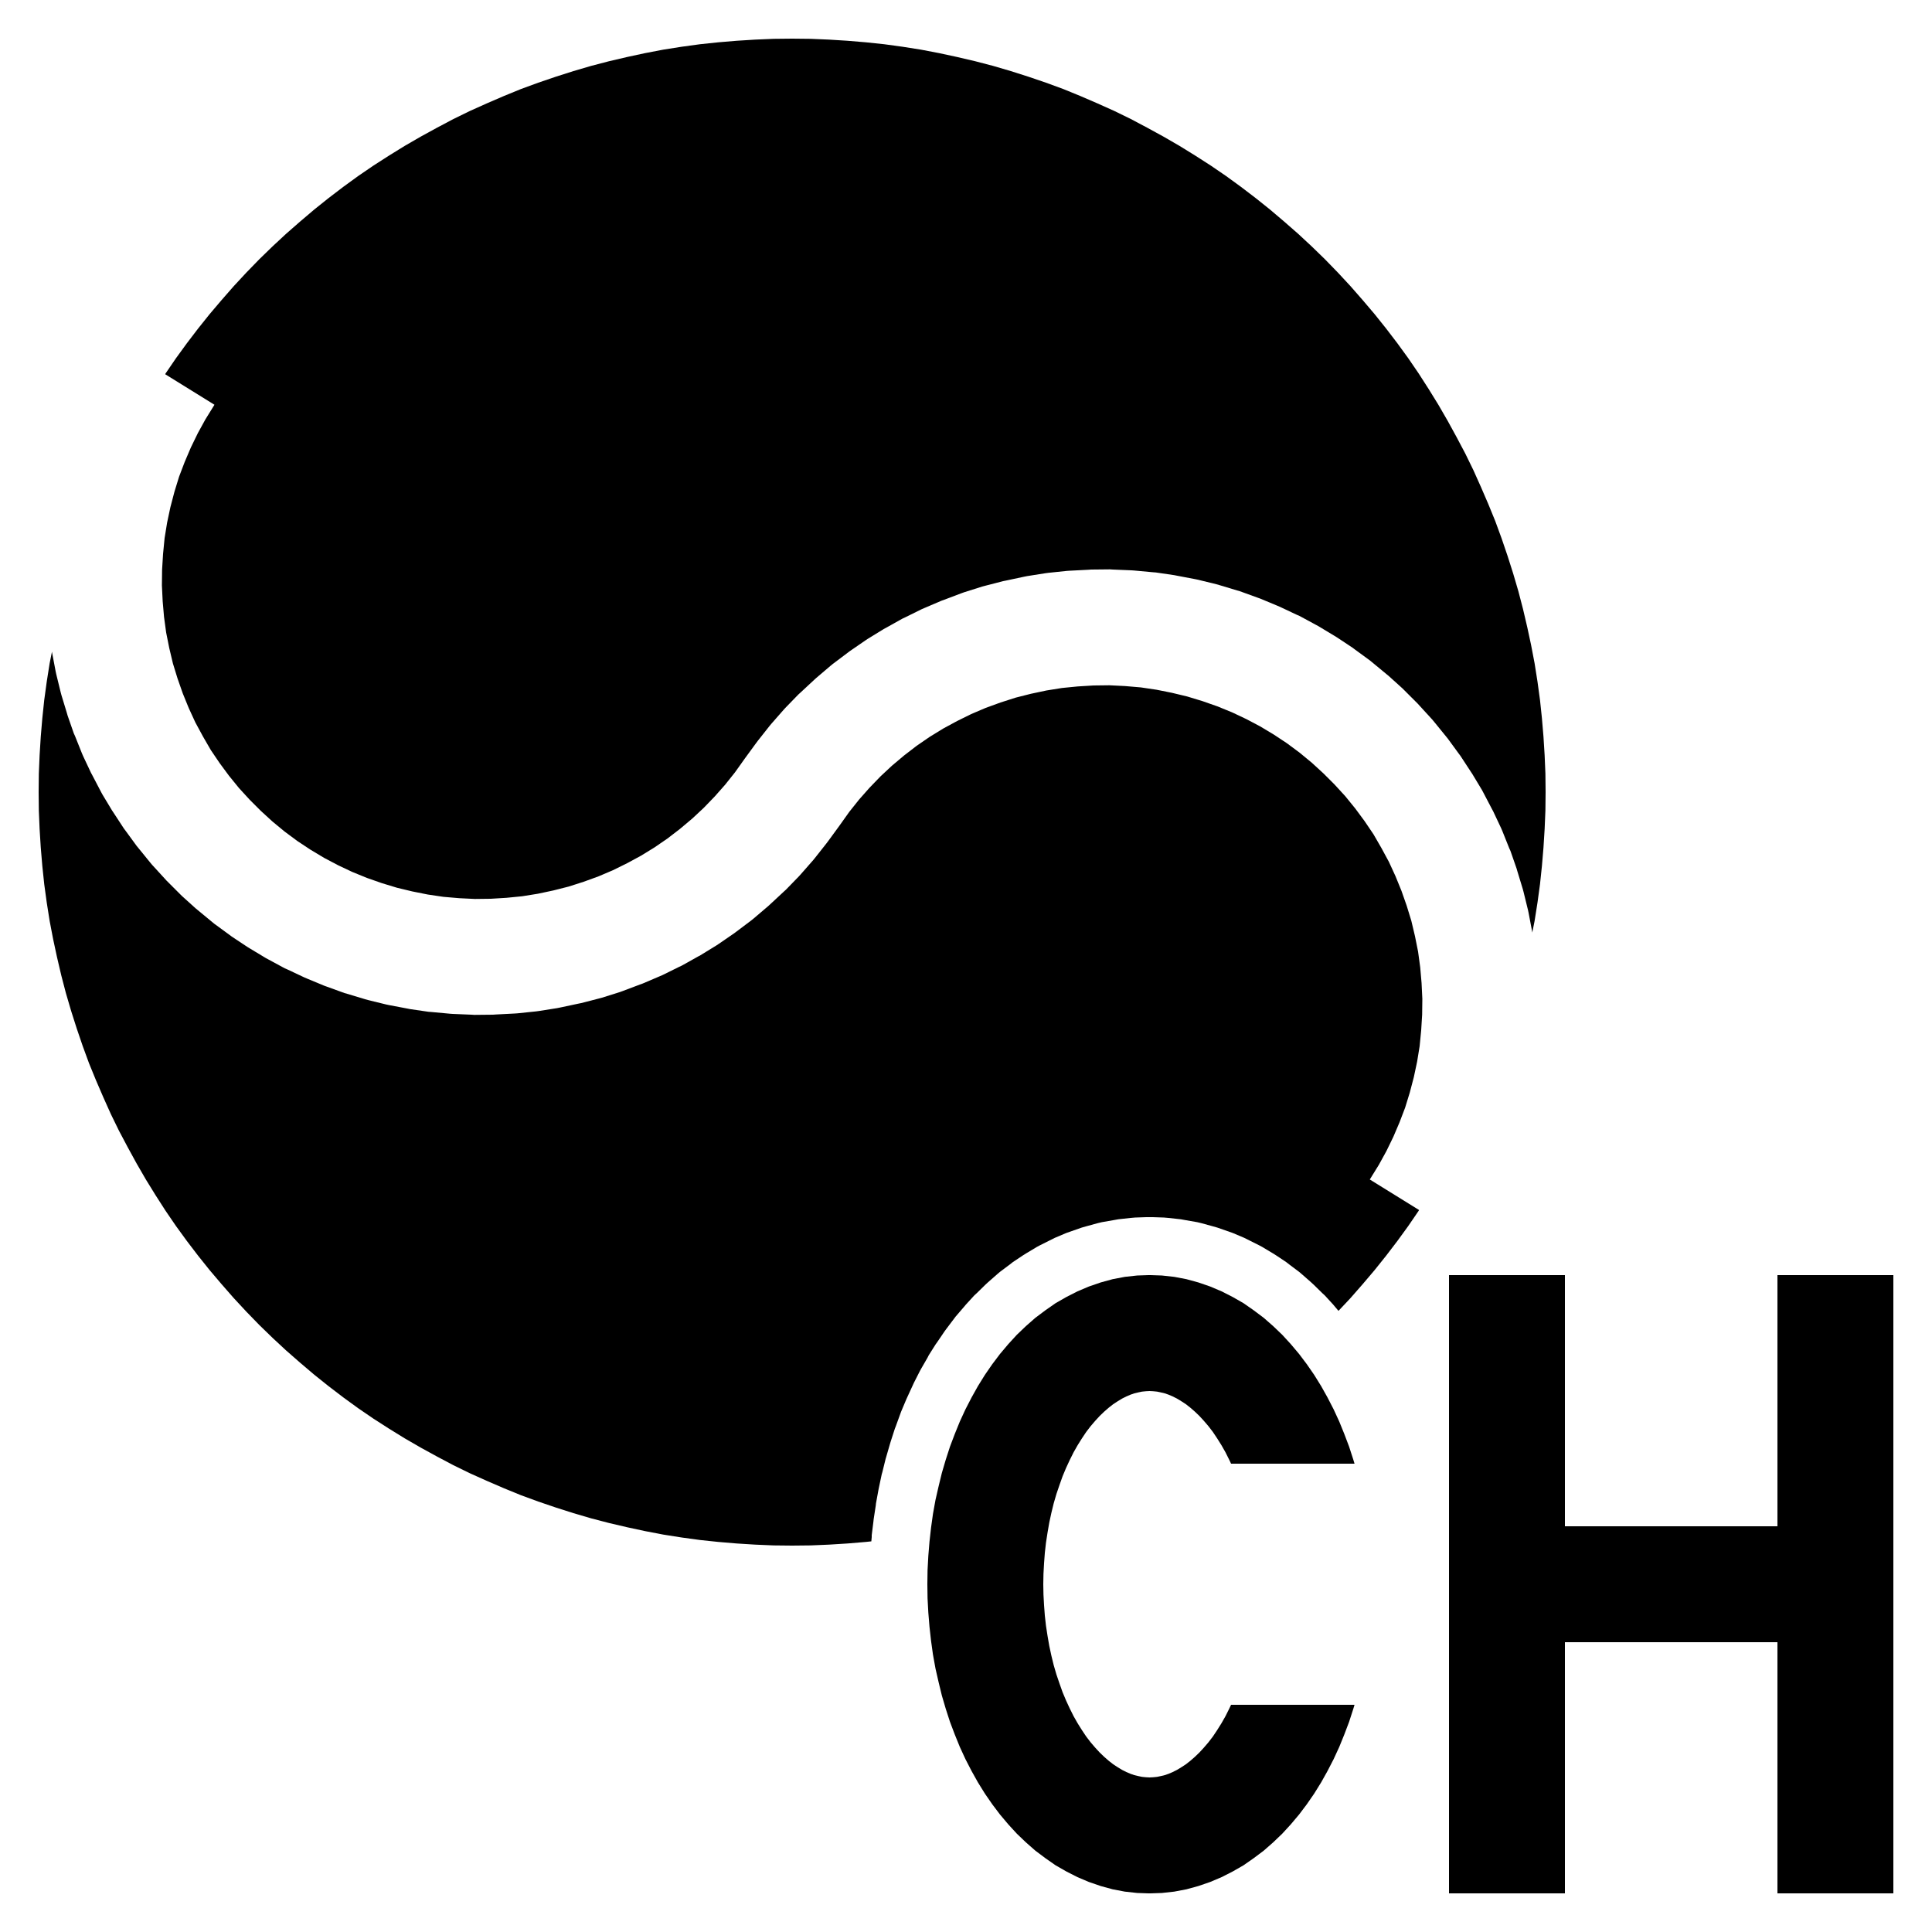
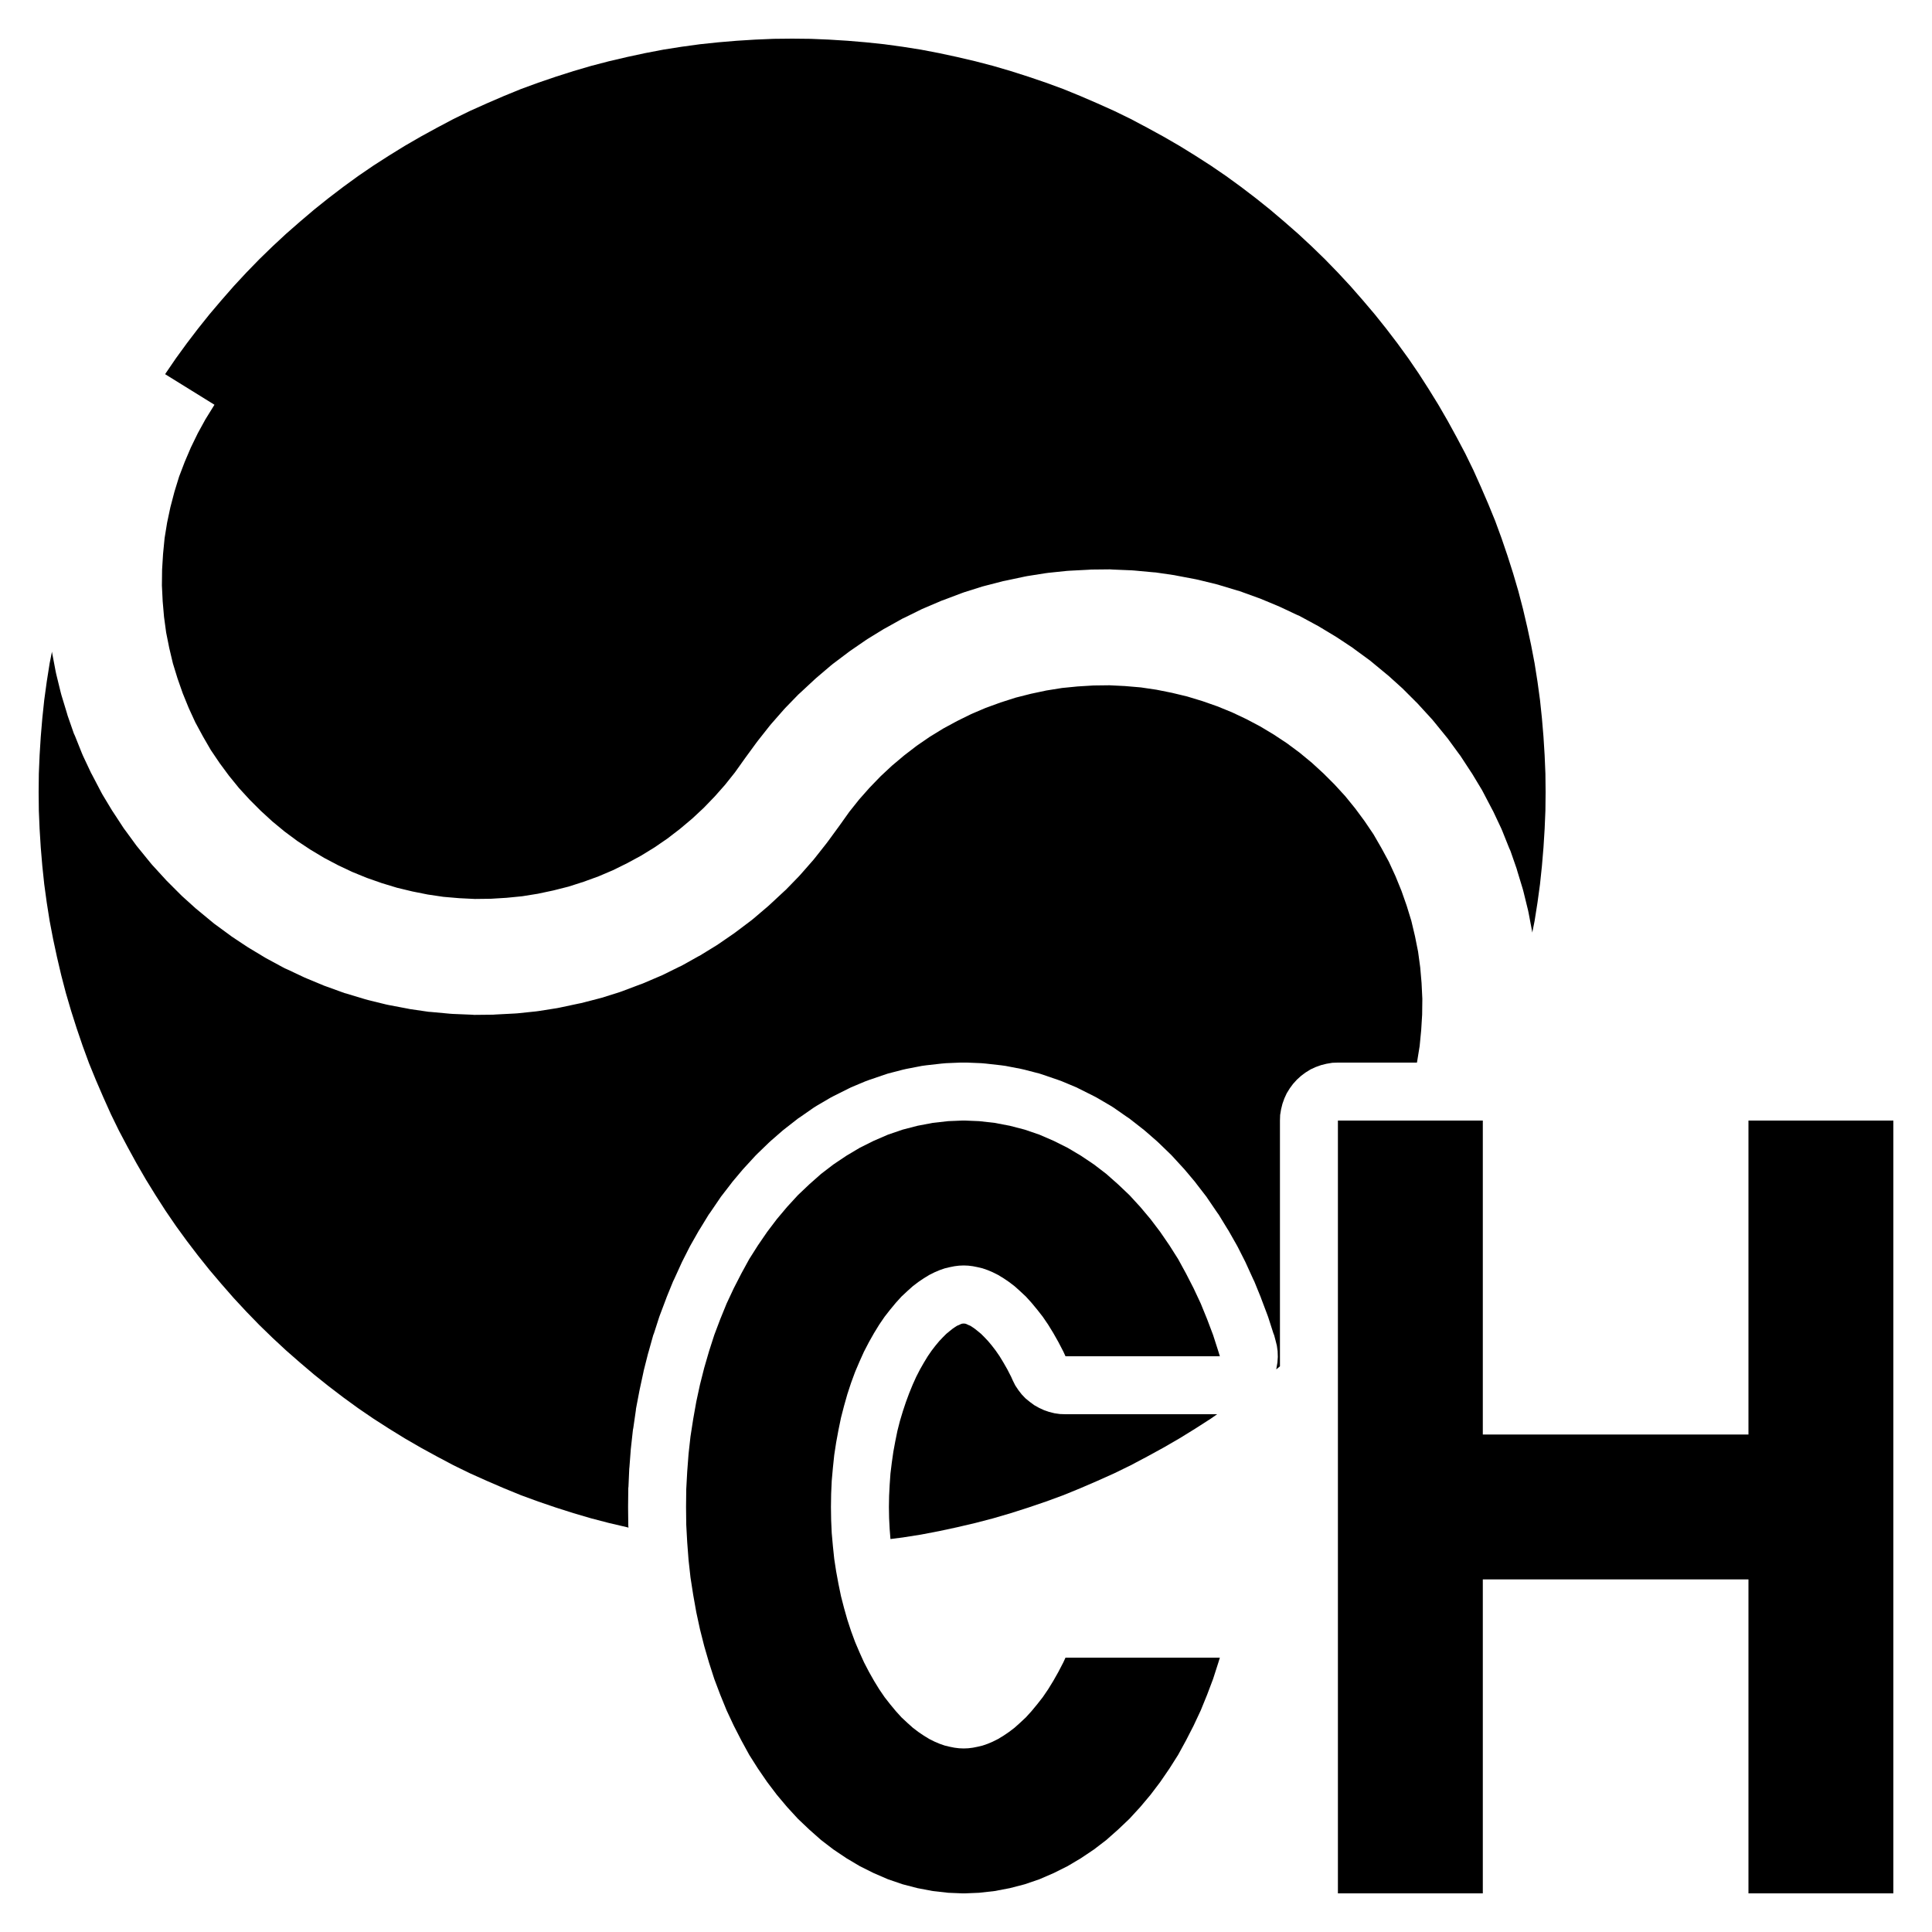
<svg xmlns="http://www.w3.org/2000/svg" viewBox="0 0 100 100" width="100" height="100">
-   <path fill="#000000" fill-rule="evenodd" d="M79.89 38.13L79.81 37.18L79.71 36.23L79.58 35.28L79.43 34.33L79.25 33.39L79.05 32.46L78.83 31.52L78.59 30.6L78.32 29.68L78.03 28.77L77.72 27.86L77.39 26.96L77.03 26.08L76.65 25.2L76.26 24.33L75.84 23.47L75.39 22.62L74.93 21.78L74.45 20.95L73.95 20.14L73.43 19.33L72.89 18.54L72.33 17.77L71.75 17.01L71.15 16.26L70.53 15.53L69.9 14.81L69.25 14.11L68.58 13.42L67.89 12.75L67.19 12.1L66.47 11.47L65.74 10.85L64.99 10.25L64.23 9.67L63.46 9.11L62.67 8.57L61.86 8.05L61.05 7.55L60.22 7.07L59.38 6.61L58.53 6.16L57.67 5.74L56.8 5.35L55.92 4.97L55.04 4.61L54.14 4.28L53.23 3.97L52.32 3.68L51.4 3.41L50.48 3.17L49.54 2.95L48.61 2.75L47.67 2.57L46.72 2.42L45.77 2.29L44.82 2.19L43.87 2.11L42.91 2.05L41.96 2.01L41 2L40.04 2.01L39.09 2.05L38.13 2.11L37.18 2.19L36.23 2.29L35.28 2.42L34.33 2.57L33.39 2.75L32.46 2.95L31.52 3.17L30.6 3.41L29.68 3.68L28.77 3.97L27.86 4.28L26.96 4.61L26.08 4.97L25.2 5.35L24.33 5.74L23.47 6.16L22.62 6.61L21.78 7.07L20.95 7.55L20.14 8.05L19.33 8.57L18.54 9.11L17.77 9.67L17.01 10.25L16.26 10.85L15.53 11.47L14.81 12.1L14.11 12.75L13.42 13.42L12.75 14.11L12.1 14.81L11.47 15.53L10.85 16.26L10.25 17.01L9.67 17.77L9.11 18.54L8.57 19.33L8.55 19.37L11.1 20.95L10.63 21.71L10.24 22.42L9.88 23.16L9.56 23.91L9.27 24.67L9.03 25.45L8.82 26.25L8.65 27.05L8.52 27.85L8.44 28.67L8.39 29.48L8.38 30.3L8.42 31.12L8.49 31.93L8.6 32.74L8.76 33.54L8.95 34.34L9.19 35.12L9.46 35.89L9.77 36.65L10.11 37.39L10.5 38.11L10.91 38.82L11.37 39.5L11.85 40.15L12.37 40.79L12.92 41.39L13.5 41.97L14.1 42.52L14.73 43.04L15.39 43.53L16.07 43.98L16.77 44.4L17.49 44.78L18.23 45.13L18.99 45.44L19.76 45.71L20.55 45.95L21.34 46.14L22.14 46.3L22.95 46.42L23.77 46.49L24.58 46.53L25.4 46.52L26.22 46.47L27.03 46.39L27.84 46.26L28.64 46.09L29.43 45.89L30.21 45.64L30.98 45.36L31.73 45.04L32.46 44.68L33.18 44.29L33.88 43.86L34.55 43.4L35.2 42.9L35.83 42.37L36.42 41.82L36.99 41.23L37.53 40.62L38.04 39.98L38.56 39.25L39.13 38.47L39.22 38.35L39.82 37.59L39.91 37.48L40.55 36.75L40.65 36.64L41.32 35.95L41.43 35.85L42.14 35.19L42.25 35.09L42.99 34.46L43.1 34.37L43.87 33.79L43.99 33.7L44.79 33.15L44.91 33.07L45.74 32.56L45.87 32.49L46.71 32.02L46.84 31.96L47.71 31.53L47.85 31.47L48.74 31.09L48.88 31.04L49.78 30.7L49.92 30.65L50.84 30.36L50.99 30.32L51.92 30.08L52.07 30.05L53.01 29.85L53.16 29.82L54.11 29.67L54.26 29.65L55.22 29.55L55.37 29.54L56.34 29.49L56.48 29.48L57.45 29.47L57.6 29.48L58.57 29.52L58.71 29.53L59.68 29.62L59.82 29.63L60.78 29.77L60.93 29.8L61.88 29.98L62.02 30.01L62.96 30.24L63.1 30.28L64.03 30.56L64.17 30.6L65.08 30.93L65.22 30.98L66.11 31.35L66.25 31.41L67.12 31.82L67.26 31.88L68.11 32.34L68.24 32.41L69.07 32.91L69.2 32.99L70 33.52L70.12 33.61L70.9 34.18L71.01 34.27L71.76 34.89L71.87 34.98L72.59 35.63L72.7 35.74L73.38 36.42L73.48 36.53L74.13 37.24L74.23 37.36L74.84 38.11L74.93 38.22L75.5 39L75.59 39.12L76.12 39.93L76.2 40.05L76.7 40.88L76.77 41.01L77.22 41.87L77.29 42L77.7 42.87L77.76 43.01L78.12 43.91L78.18 44.04L78.5 44.96L78.54 45.1L78.82 46.02L78.86 46.17L79.09 47.11L79.12 47.25L79.3 48.2L79.31 48.27L79.43 47.67L79.58 46.72L79.71 45.77L79.81 44.82L79.89 43.87L79.95 42.91L79.99 41.96L80 41L79.99 40.04L79.95 39.09ZM2.29 36.23L2.19 37.18L2.11 38.13L2.05 39.09L2.01 40.04L2 41L2.01 41.96L2.05 42.91L2.11 43.87L2.19 44.82L2.29 45.77L2.42 46.72L2.57 47.67L2.75 48.61L2.95 49.54L3.17 50.48L3.41 51.4L3.68 52.32L3.97 53.23L4.28 54.14L4.61 55.04L4.97 55.92L5.35 56.8L5.74 57.67L6.16 58.53L6.61 59.38L7.07 60.22L7.55 61.05L8.05 61.86L8.57 62.67L9.11 63.46L9.67 64.23L10.25 64.99L10.85 65.74L11.47 66.47L12.1 67.19L12.75 67.89L13.42 68.58L14.11 69.25L14.81 69.9L15.53 70.53L16.26 71.15L17.01 71.75L17.77 72.33L18.54 72.89L19.33 73.43L20.14 73.95L20.95 74.45L21.78 74.93L22.62 75.39L23.47 75.84L24.33 76.26L25.2 76.65L26.08 77.03L26.96 77.39L27.86 77.72L28.77 78.03L29.68 78.32L30.6 78.59L31.52 78.83L32.46 79.05L33.39 79.25L34.33 79.43L35.28 79.58L36.23 79.71L37.18 79.81L38.13 79.89L39.09 79.95L40.04 79.99L41 80L41.96 79.99L42.91 79.95L43.87 79.89L44.82 79.81L45.1 79.78L45.12 79.56L45.12 79.46L45.21 78.74L45.22 78.64L45.33 77.92L45.34 77.82L45.47 77.11L45.49 77.01L45.64 76.3L45.67 76.2L45.84 75.51L45.87 75.41L46.07 74.72L46.1 74.62L46.32 73.94L46.36 73.84L46.6 73.18L46.64 73.07L46.91 72.43L46.96 72.32L47.25 71.69L47.3 71.58L47.61 70.97L47.67 70.86L48.01 70.27L48.07 70.15L48.43 69.58L48.51 69.47L48.89 68.91L48.97 68.8L49.37 68.27L49.46 68.15L49.89 67.65L49.99 67.53L50.43 67.05L50.55 66.94L51.02 66.48L51.14 66.37L51.63 65.94L51.76 65.83L52.28 65.44L52.42 65.33L52.96 64.97L53.12 64.87L53.67 64.54L53.84 64.45L54.42 64.16L54.6 64.07L55.19 63.82L55.39 63.75L55.99 63.54L56.2 63.48L56.82 63.31L57.03 63.26L57.66 63.15L57.88 63.11L58.52 63.04L58.75 63.02L59.33 63L59.44 63L59.56 63L59.67 63L60.25 63.02L60.48 63.04L61.12 63.11L61.34 63.15L61.97 63.26L62.18 63.31L62.8 63.48L63.01 63.54L63.61 63.75L63.81 63.82L64.4 64.07L64.58 64.16L65.16 64.45L65.33 64.54L65.88 64.87L66.04 64.97L66.58 65.33L66.72 65.44L67.24 65.83L67.37 65.94L67.86 66.37L67.98 66.48L68.45 66.94L68.57 67.05L69.01 67.53L69.11 67.65L69.28 67.85L69.9 67.19L70.53 66.47L71.15 65.74L71.75 64.99L72.33 64.23L72.89 63.46L73.43 62.67L73.45 62.63L70.9 61.05L71.37 60.29L71.76 59.58L72.12 58.84L72.44 58.09L72.73 57.33L72.97 56.55L73.18 55.75L73.35 54.95L73.48 54.15L73.56 53.33L73.61 52.52L73.62 51.7L73.58 50.88L73.51 50.07L73.4 49.26L73.24 48.46L73.05 47.66L72.81 46.88L72.54 46.11L72.23 45.35L71.89 44.61L71.5 43.89L71.09 43.18L70.63 42.5L70.15 41.85L69.63 41.21L69.08 40.61L68.5 40.03L67.9 39.48L67.27 38.96L66.61 38.47L65.93 38.02L65.23 37.6L64.51 37.22L63.77 36.87L63.01 36.56L62.24 36.29L61.45 36.05L60.66 35.86L59.86 35.7L59.05 35.58L58.23 35.51L57.42 35.47L56.6 35.48L55.78 35.53L54.97 35.61L54.16 35.74L53.36 35.91L52.57 36.11L51.79 36.36L51.02 36.64L50.27 36.96L49.54 37.32L48.82 37.71L48.12 38.14L47.45 38.6L46.8 39.1L46.17 39.63L45.58 40.18L45.01 40.77L44.47 41.38L43.96 42.02L43.44 42.75L42.87 43.53L42.78 43.65L42.18 44.41L42.09 44.52L41.45 45.25L41.35 45.36L40.68 46.05L40.57 46.15L39.86 46.81L39.75 46.91L39.01 47.54L38.9 47.63L38.13 48.21L38.01 48.3L37.21 48.85L37.09 48.93L36.26 49.44L36.13 49.51L35.29 49.98L35.16 50.04L34.29 50.47L34.15 50.53L33.26 50.91L33.12 50.96L32.22 51.3L32.08 51.35L31.16 51.64L31.01 51.68L30.08 51.92L29.93 51.95L28.99 52.15L28.84 52.18L27.89 52.33L27.74 52.35L26.78 52.45L26.63 52.46L25.66 52.51L25.52 52.52L24.55 52.53L24.4 52.52L23.43 52.48L23.29 52.47L22.32 52.38L22.18 52.37L21.22 52.23L21.07 52.2L20.12 52.02L19.98 51.99L19.04 51.76L18.9 51.72L17.97 51.44L17.83 51.4L16.92 51.07L16.78 51.02L15.89 50.65L15.75 50.59L14.88 50.18L14.74 50.12L13.89 49.66L13.76 49.59L12.93 49.09L12.8 49.01L12 48.48L11.88 48.39L11.1 47.82L10.99 47.73L10.24 47.11L10.13 47.02L9.41 46.37L9.3 46.26L8.62 45.58L8.52 45.47L7.87 44.76L7.77 44.64L7.16 43.89L7.07 43.78L6.5 43L6.41 42.88L5.88 42.07L5.8 41.95L5.3 41.12L5.23 40.99L4.78 40.13L4.71 40L4.3 39.13L4.24 38.99L3.88 38.09L3.82 37.96L3.5 37.04L3.46 36.9L3.18 35.98L3.14 35.83L2.91 34.89L2.88 34.75L2.7 33.8L2.69 33.73L2.57 34.33L2.42 35.28Z" />
-   <path fill="#000000" fill-rule="evenodd" d="M55.77 66.84L55.2 67.13L54.64 67.45L54.11 67.82L53.59 68.21L53.1 68.64L52.63 69.09L52.19 69.57L51.76 70.08L51.36 70.61L50.98 71.16L50.62 71.74L50.29 72.33L49.97 72.95L49.68 73.58L49.42 74.22L49.17 74.88L48.95 75.56L48.75 76.24L48.58 76.94L48.42 77.64L48.29 78.36L48.19 79.08L48.11 79.8L48.05 80.53L48.01 81.27L48 81.98L48 82.02L48.01 82.73L48.05 83.47L48.11 84.2L48.19 84.92L48.29 85.64L48.42 86.36L48.58 87.06L48.75 87.76L48.95 88.44L49.17 89.12L49.42 89.78L49.68 90.42L49.97 91.05L50.29 91.67L50.62 92.26L50.98 92.84L51.36 93.39L51.76 93.92L52.19 94.43L52.63 94.91L53.1 95.36L53.59 95.79L54.11 96.18L54.64 96.55L55.2 96.87L55.77 97.16L56.36 97.41L56.97 97.62L57.59 97.79L58.22 97.91L58.86 97.98L59.44 98L59.56 98L60.14 97.98L60.78 97.91L61.41 97.79L62.03 97.62L62.64 97.41L63.23 97.16L63.8 96.87L64.36 96.55L64.89 96.18L65.41 95.79L65.9 95.36L66.37 94.91L66.81 94.43L67.24 93.92L67.64 93.39L68.02 92.84L68.38 92.26L68.71 91.67L69.03 91.05L69.32 90.42L69.58 89.78L69.83 89.12L70.05 88.44L70.11 88.24L63.72 88.24L63.63 88.43L63.43 88.83L63.22 89.2L63 89.55L62.78 89.88L62.55 90.18L62.31 90.46L62.08 90.71L61.84 90.94L61.61 91.14L61.38 91.32L61.15 91.47L60.92 91.61L60.7 91.72L60.49 91.81L60.29 91.88L60.08 91.93L59.89 91.97L59.69 91.99L59.5 92L59.31 91.99L59.11 91.97L58.92 91.93L58.71 91.88L58.51 91.81L58.3 91.72L58.08 91.61L57.85 91.47L57.62 91.32L57.39 91.14L57.16 90.94L56.92 90.71L56.69 90.46L56.45 90.18L56.22 89.88L56 89.55L55.78 89.2L55.57 88.83L55.37 88.43L55.18 88.02L55 87.59L54.84 87.14L54.68 86.67L54.54 86.19L54.42 85.7L54.31 85.19L54.22 84.67L54.14 84.15L54.08 83.62L54.04 83.08L54.01 82.54L54 82L54.01 81.46L54.04 80.92L54.08 80.38L54.14 79.85L54.22 79.33L54.31 78.81L54.42 78.3L54.54 77.81L54.68 77.33L54.84 76.86L55 76.41L55.18 75.98L55.37 75.57L55.57 75.17L55.78 74.8L56 74.45L56.22 74.12L56.45 73.82L56.69 73.54L56.92 73.29L57.16 73.06L57.39 72.86L57.62 72.68L57.85 72.53L58.08 72.39L58.3 72.28L58.51 72.19L58.71 72.12L58.92 72.07L59.11 72.03L59.31 72.01L59.5 72L59.69 72.01L59.89 72.03L60.08 72.07L60.29 72.12L60.49 72.19L60.7 72.28L60.92 72.39L61.15 72.53L61.38 72.68L61.61 72.86L61.84 73.06L62.08 73.29L62.31 73.54L62.55 73.82L62.78 74.12L63 74.45L63.22 74.8L63.43 75.17L63.63 75.57L63.72 75.76L70.11 75.76L70.05 75.56L69.83 74.88L69.58 74.22L69.32 73.58L69.03 72.95L68.71 72.33L68.38 71.74L68.02 71.16L67.64 70.61L67.24 70.08L66.81 69.57L66.37 69.09L65.9 68.64L65.41 68.21L64.89 67.82L64.36 67.45L63.8 67.13L63.23 66.84L62.64 66.59L62.03 66.38L61.41 66.21L60.78 66.09L60.14 66.02L59.56 66L59.44 66L58.86 66.02L58.22 66.09L57.59 66.21L56.97 66.38L56.36 66.59ZM92 98L98 98L98 85L98 79L98 69L98 66L92 66L92 79L81 79L81 69L81 66L75 66L75 79L75 85L75 95L75 98L81 98L81 85L92 85L92 95Z" />
+   <path fill="#000000" fill-rule="evenodd" d="M79.89 38.13L79.81 37.18L79.71 36.23L79.58 35.28L79.43 34.33L79.25 33.39L79.05 32.46L78.83 31.52L78.59 30.6L78.32 29.68L78.03 28.77L77.72 27.86L77.39 26.96L77.03 26.08L76.65 25.2L76.26 24.33L75.84 23.47L75.39 22.62L74.93 21.78L74.45 20.95L73.95 20.14L73.43 19.33L72.89 18.54L72.33 17.77L71.75 17.01L71.15 16.26L70.53 15.53L69.9 14.81L69.25 14.11L68.58 13.42L67.89 12.75L67.19 12.1L66.47 11.47L65.74 10.85L64.99 10.25L64.23 9.67L63.46 9.11L62.67 8.57L61.86 8.05L61.05 7.55L60.22 7.07L59.38 6.61L58.53 6.16L57.67 5.74L56.8 5.35L55.92 4.97L55.04 4.61L54.14 4.28L53.23 3.97L52.32 3.68L51.4 3.41L50.48 3.17L49.54 2.95L48.61 2.75L47.67 2.57L46.72 2.42L45.77 2.29L44.82 2.19L43.87 2.11L42.91 2.05L41.96 2.01L41 2L40.04 2.01L39.09 2.05L38.13 2.11L37.18 2.19L36.23 2.29L35.28 2.42L34.33 2.57L33.39 2.75L32.46 2.95L31.52 3.17L30.6 3.41L29.68 3.68L28.77 3.97L27.86 4.28L26.96 4.61L26.08 4.97L25.2 5.35L24.33 5.74L23.47 6.16L22.62 6.61L21.78 7.07L20.95 7.55L20.14 8.05L19.33 8.57L18.54 9.11L17.77 9.67L17.01 10.25L16.26 10.85L15.53 11.47L14.81 12.1L14.11 12.75L13.42 13.42L12.75 14.11L12.1 14.81L11.47 15.53L10.85 16.26L10.25 17.01L9.67 17.77L9.11 18.54L8.57 19.33L8.55 19.37L11.1 20.95L10.63 21.71L10.24 22.42L9.88 23.16L9.56 23.91L9.27 24.67L9.03 25.45L8.82 26.25L8.65 27.05L8.52 27.85L8.44 28.67L8.39 29.48L8.38 30.3L8.42 31.12L8.49 31.93L8.6 32.74L8.76 33.54L8.95 34.34L9.19 35.12L9.46 35.89L9.77 36.65L10.11 37.39L10.5 38.11L10.91 38.82L11.37 39.5L11.85 40.15L12.37 40.79L12.92 41.39L13.5 41.97L14.1 42.52L14.73 43.04L15.39 43.53L16.07 43.98L16.77 44.4L17.49 44.78L18.23 45.13L18.99 45.44L19.76 45.71L20.55 45.95L21.34 46.14L22.14 46.3L22.95 46.42L23.77 46.49L24.58 46.53L25.4 46.52L26.22 46.47L27.03 46.39L27.84 46.26L28.64 46.09L29.43 45.89L30.21 45.64L30.98 45.36L31.73 45.04L32.46 44.68L33.18 44.29L33.88 43.86L34.55 43.4L35.2 42.9L35.83 42.37L36.42 41.82L36.99 41.23L37.53 40.62L38.04 39.98L38.56 39.25L39.13 38.47L39.22 38.35L39.82 37.59L39.91 37.48L40.55 36.75L40.65 36.64L41.32 35.95L41.43 35.85L42.14 35.19L42.25 35.09L42.99 34.46L43.1 34.37L43.87 33.79L43.99 33.7L44.79 33.15L44.91 33.07L45.74 32.56L45.87 32.49L46.71 32.02L46.84 31.96L47.71 31.53L47.85 31.47L48.74 31.09L48.88 31.04L49.78 30.7L49.92 30.65L50.84 30.36L50.99 30.32L51.92 30.08L52.07 30.05L53.01 29.85L53.16 29.82L54.11 29.67L54.26 29.65L55.22 29.55L55.37 29.54L56.34 29.49L56.48 29.48L57.45 29.47L57.6 29.48L58.57 29.52L58.71 29.53L59.68 29.62L59.82 29.63L60.78 29.77L60.93 29.8L61.88 29.98L62.02 30.01L62.96 30.24L63.1 30.28L64.03 30.56L64.17 30.6L65.08 30.93L65.22 30.98L66.11 31.35L66.25 31.41L67.12 31.82L67.26 31.88L68.11 32.34L68.24 32.41L69.07 32.91L69.2 32.99L70 33.52L70.12 33.61L70.9 34.18L71.01 34.27L71.76 34.89L71.87 34.98L72.59 35.63L72.7 35.74L73.38 36.42L73.48 36.53L74.13 37.24L74.23 37.36L74.84 38.11L74.93 38.22L75.5 39L75.59 39.12L76.12 39.93L76.2 40.05L76.7 40.88L76.77 41.01L77.22 41.87L77.29 42L77.7 42.87L77.76 43.01L78.12 43.91L78.18 44.04L78.5 44.96L78.54 45.1L78.82 46.02L78.86 46.17L79.09 47.11L79.12 47.25L79.3 48.2L79.31 48.27L79.43 47.67L79.58 46.72L79.71 45.77L79.81 44.82L79.89 43.87L79.95 42.91L79.99 41.96L80 41L79.99 40.04L79.95 39.09ZM2.19 37.18L2.11 38.13L2.05 39.09L2.01 40.04L2 41L2.01 41.96L2.05 42.91L2.11 43.87L2.19 44.82L2.29 45.77L2.42 46.72L2.57 47.67L2.75 48.61L2.95 49.54L3.17 50.48L3.41 51.4L3.68 52.32L3.97 53.23L4.28 54.14L4.61 55.04L4.97 55.92L5.35 56.8L5.74 57.67L6.16 58.53L6.61 59.38L7.07 60.22L7.55 61.05L8.05 61.86L8.57 62.67L9.11 63.46L9.67 64.23L10.25 64.99L10.85 65.74L11.47 66.47L12.1 67.19L12.75 67.89L13.42 68.58L14.11 69.25L14.81 69.9L15.53 70.53L16.26 71.15L17.01 71.75L17.77 72.33L18.54 72.89L19.33 73.43L20.14 73.95L20.95 74.45L21.78 74.93L22.62 75.39L23.47 75.84L24.33 76.26L25.2 76.65L26.08 77.03L26.96 77.39L27.86 77.72L28.77 78.03L29.68 78.32L30.6 78.59L31.52 78.83L32.46 79.05L32.53 79.07L32.53 79.06L32.52 78.97L32.51 78.05L32.51 77.95L32.52 77.03L32.53 76.94L32.57 76.02L32.58 75.93L32.65 75.01L32.66 74.92L32.76 74.01L32.78 73.91L32.91 73.01L32.92 72.91L33.09 72.02L33.11 71.92L33.3 71.04L33.32 70.94L33.54 70.07L33.57 69.97L33.81 69.11L33.85 69.01L34.12 68.17L34.16 68.06L34.47 67.24L34.51 67.13L34.84 66.32L34.89 66.22L35.25 65.43L35.3 65.32L35.69 64.55L35.75 64.44L36.17 63.7L36.24 63.59L36.68 62.87L36.76 62.76L37.23 62.07L37.31 61.95L37.82 61.29L37.91 61.17L38.44 60.54L38.54 60.43L39.1 59.82L39.21 59.71L39.8 59.14L39.92 59.03L40.53 58.5L40.67 58.39L41.31 57.89L41.46 57.79L42.12 57.33L42.28 57.23L42.98 56.82L43.15 56.73L43.87 56.37L44.05 56.28L44.79 55.97L44.98 55.9L45.74 55.64L45.95 55.57L46.72 55.37L46.94 55.32L47.72 55.17L47.94 55.14L48.74 55.05L48.97 55.03L49.7 55L49.81 55L49.95 55L50.06 55L50.79 55.03L51.02 55.05L51.82 55.14L52.04 55.17L52.82 55.32L53.04 55.37L53.81 55.57L54.02 55.64L54.78 55.9L54.97 55.97L55.71 56.28L55.89 56.37L56.61 56.73L56.78 56.82L57.48 57.23L57.64 57.33L58.3 57.79L58.45 57.89L59.09 58.39L59.23 58.5L59.84 59.03L59.96 59.14L60.55 59.71L60.66 59.82L61.22 60.43L61.32 60.54L61.85 61.17L61.94 61.29L62.45 61.95L62.53 62.07L63 62.76L63.08 62.87L63.52 63.59L63.59 63.7L64.01 64.44L64.07 64.55L64.46 65.32L64.51 65.43L64.87 66.22L64.92 66.32L65.25 67.13L65.29 67.24L65.6 68.06L65.64 68.17L65.91 69.01L65.95 69.11L66.02 69.37L66.09 69.65L66.13 69.94L66.14 70.23L66.12 70.52L66.07 70.81L66.06 70.88L66.25 70.72L66.25 58L66.26 57.71L66.31 57.41L66.38 57.13L66.48 56.85L66.6 56.59L66.76 56.33L66.93 56.1L67.13 55.88L67.35 55.68L67.58 55.51L67.84 55.35L68.1 55.23L68.38 55.13L68.66 55.06L68.96 55.01L69.25 55L73.34 55L73.35 54.95L73.48 54.15L73.56 53.33L73.61 52.52L73.62 51.7L73.58 50.88L73.51 50.07L73.4 49.26L73.24 48.46L73.05 47.66L72.81 46.88L72.54 46.11L72.23 45.35L71.89 44.61L71.5 43.89L71.09 43.18L70.63 42.5L70.15 41.85L69.63 41.21L69.08 40.61L68.5 40.03L67.9 39.48L67.27 38.96L66.61 38.47L65.93 38.02L65.23 37.6L64.51 37.22L63.77 36.87L63.01 36.56L62.24 36.29L61.45 36.05L60.66 35.86L59.86 35.7L59.05 35.58L58.23 35.51L57.42 35.47L56.6 35.48L55.78 35.53L54.97 35.61L54.16 35.74L53.36 35.91L52.57 36.11L51.79 36.36L51.02 36.64L50.27 36.96L49.54 37.32L48.82 37.71L48.12 38.14L47.45 38.6L46.8 39.1L46.17 39.63L45.58 40.18L45.01 40.77L44.47 41.38L43.96 42.02L43.44 42.75L42.87 43.53L42.78 43.65L42.18 44.41L42.09 44.52L41.45 45.25L41.35 45.36L40.68 46.05L40.57 46.15L39.86 46.81L39.75 46.91L39.01 47.54L38.9 47.63L38.13 48.21L38.01 48.3L37.21 48.85L37.09 48.93L36.26 49.44L36.13 49.51L35.29 49.98L35.16 50.04L34.29 50.47L34.15 50.53L33.26 50.91L33.12 50.96L32.22 51.3L32.08 51.35L31.16 51.64L31.01 51.68L30.08 51.92L29.93 51.95L28.99 52.15L28.84 52.18L27.89 52.33L27.74 52.35L26.78 52.45L26.63 52.46L25.66 52.51L25.52 52.52L24.55 52.53L24.4 52.52L23.43 52.48L23.29 52.47L22.32 52.38L22.18 52.37L21.22 52.23L21.07 52.2L20.12 52.02L19.98 51.99L19.04 51.76L18.9 51.72L17.97 51.44L17.83 51.4L16.92 51.07L16.78 51.02L15.89 50.65L15.75 50.59L14.88 50.18L14.74 50.12L13.89 49.66L13.76 49.59L12.93 49.09L12.8 49.01L12 48.48L11.88 48.39L11.1 47.82L10.99 47.73L10.24 47.11L10.13 47.02L9.41 46.37L9.3 46.26L8.62 45.58L8.52 45.47L7.87 44.76L7.77 44.64L7.16 43.89L7.07 43.78L6.5 43L6.41 42.88L5.88 42.07L5.8 41.95L5.3 41.12L5.23 40.99L4.78 40.13L4.71 40L4.3 39.13L4.24 38.99L3.88 38.09L3.82 37.96L3.5 37.04L3.46 36.9L3.18 35.98L3.14 35.83L2.91 34.89L2.88 34.75L2.7 33.8L2.69 33.73L2.57 34.33L2.42 35.28L2.29 36.23ZM48.61 79.25L49.54 79.05L50.48 78.83L51.4 78.59L52.32 78.32L53.23 78.03L54.14 77.72L55.04 77.39L55.92 77.03L56.8 76.65L57.67 76.26L58.53 75.84L59.38 75.39L60.22 74.93L61.05 74.45L61.86 73.95L62.67 73.43L63 73.2L55.15 73.2L54.86 73.19L54.58 73.15L54.3 73.08L54.04 72.99L53.78 72.87L53.53 72.73L53.3 72.56L53.08 72.38L52.88 72.17L52.71 71.95L52.55 71.71L52.42 71.45L52.34 71.27L52.14 70.88L51.94 70.53L51.74 70.2L51.54 69.91L51.34 69.65L51.14 69.41L50.95 69.21L50.78 69.04L50.61 68.9L50.46 68.78L50.33 68.69L50.22 68.62L50.12 68.58L50.04 68.54L49.99 68.52L49.94 68.51L49.92 68.51L49.9 68.51L49.88 68.5L49.86 68.51L49.84 68.51L49.82 68.51L49.77 68.52L49.72 68.54L49.64 68.58L49.54 68.62L49.43 68.69L49.3 68.78L49.15 68.9L48.98 69.04L48.81 69.21L48.62 69.41L48.42 69.65L48.22 69.91L48.02 70.2L47.82 70.53L47.62 70.88L47.42 71.27L47.24 71.67L47.06 72.11L46.89 72.57L46.73 73.05L46.58 73.55L46.45 74.06L46.34 74.6L46.24 75.14L46.16 75.7L46.09 76.27L46.05 76.84L46.02 77.42L46.01 78L46.02 78.58L46.05 79.16L46.09 79.66L46.72 79.58L47.67 79.43Z" />
+   <path fill="#000000" fill-rule="evenodd" d="M45.22 59.05L44.5 59.41L43.81 59.82L43.14 60.27L42.5 60.76L41.89 61.3L41.3 61.86L40.74 62.47L40.21 63.1L39.71 63.76L39.23 64.46L38.78 65.17L38.37 65.92L37.98 66.68L37.61 67.47L37.28 68.28L36.97 69.1L36.7 69.94L36.45 70.8L36.23 71.67L36.04 72.55L35.88 73.45L35.74 74.35L35.64 75.25L35.57 76.17L35.52 77.08L35.51 78L35.52 78.92L35.57 79.83L35.64 80.75L35.74 81.65L35.88 82.55L36.04 83.45L36.23 84.33L36.45 85.2L36.7 86.06L36.97 86.9L37.28 87.72L37.61 88.53L37.98 89.32L38.37 90.08L38.78 90.83L39.23 91.54L39.71 92.24L40.21 92.9L40.74 93.53L41.3 94.14L41.89 94.7L42.5 95.24L43.14 95.73L43.81 96.18L44.5 96.59L45.22 96.95L45.96 97.27L46.72 97.53L47.49 97.73L48.28 97.88L49.08 97.97L49.81 98L49.95 98L50.68 97.97L51.48 97.88L52.27 97.73L53.04 97.53L53.8 97.27L54.54 96.95L55.26 96.59L55.95 96.18L56.62 95.73L57.26 95.24L57.87 94.7L58.46 94.14L59.02 93.53L59.55 92.9L60.05 92.24L60.53 91.54L60.98 90.83L61.39 90.08L61.78 89.32L62.15 88.53L62.48 87.72L62.79 86.9L63.06 86.06L63.14 85.8L55.15 85.8L55.04 86.04L54.78 86.54L54.52 87L54.25 87.44L53.97 87.85L53.68 88.22L53.39 88.57L53.1 88.89L52.8 89.17L52.51 89.43L52.22 89.65L51.94 89.84L51.66 90.01L51.38 90.15L51.12 90.26L50.86 90.35L50.61 90.41L50.36 90.46L50.12 90.49L49.88 90.5L49.64 90.49L49.4 90.46L49.15 90.41L48.9 90.35L48.64 90.26L48.38 90.15L48.1 90.01L47.82 89.84L47.54 89.65L47.25 89.43L46.96 89.17L46.66 88.89L46.37 88.57L46.08 88.22L45.79 87.85L45.51 87.44L45.24 87L44.98 86.54L44.72 86.04L44.49 85.53L44.26 84.99L44.05 84.42L43.86 83.84L43.69 83.24L43.53 82.62L43.4 81.99L43.28 81.34L43.18 80.69L43.11 80.02L43.05 79.35L43.02 78.68L43.01 78L43.02 77.32L43.05 76.65L43.11 75.98L43.18 75.31L43.28 74.66L43.4 74.01L43.53 73.38L43.69 72.76L43.86 72.16L44.05 71.58L44.26 71.01L44.49 70.47L44.72 69.96L44.98 69.46L45.24 69L45.51 68.56L45.79 68.15L46.08 67.78L46.37 67.43L46.66 67.11L46.96 66.83L47.25 66.57L47.54 66.35L47.82 66.16L48.1 65.99L48.38 65.85L48.64 65.74L48.9 65.65L49.15 65.59L49.4 65.54L49.64 65.51L49.88 65.5L50.12 65.51L50.36 65.54L50.61 65.59L50.86 65.65L51.12 65.74L51.38 65.85L51.66 65.99L51.94 66.16L52.22 66.35L52.51 66.57L52.8 66.83L53.1 67.11L53.39 67.43L53.68 67.78L53.97 68.15L54.25 68.56L54.52 69L54.78 69.46L55.04 69.96L55.15 70.2L63.14 70.2L63.06 69.94L62.79 69.1L62.48 68.28L62.15 67.47L61.78 66.68L61.39 65.92L60.98 65.17L60.53 64.46L60.05 63.76L59.55 63.1L59.02 62.47L58.46 61.86L57.87 61.3L57.26 60.76L56.62 60.27L55.95 59.82L55.26 59.41L54.54 59.05L53.8 58.73L53.04 58.47L52.27 58.27L51.48 58.12L50.68 58.03L49.95 58L49.81 58L49.08 58.03L48.28 58.12L47.49 58.27L46.72 58.47L45.96 58.73ZM90.5 98L98 98L98 81.75L98 74.25L98 61.75L98 58L90.5 58L90.5 74.25L76.75 74.25L76.75 61.75L76.75 58L69.25 58L69.25 74.25L69.25 81.75L69.25 94.25L69.25 98L76.75 98L76.75 81.75L90.5 81.75L90.5 94.25Z" />
</svg>
